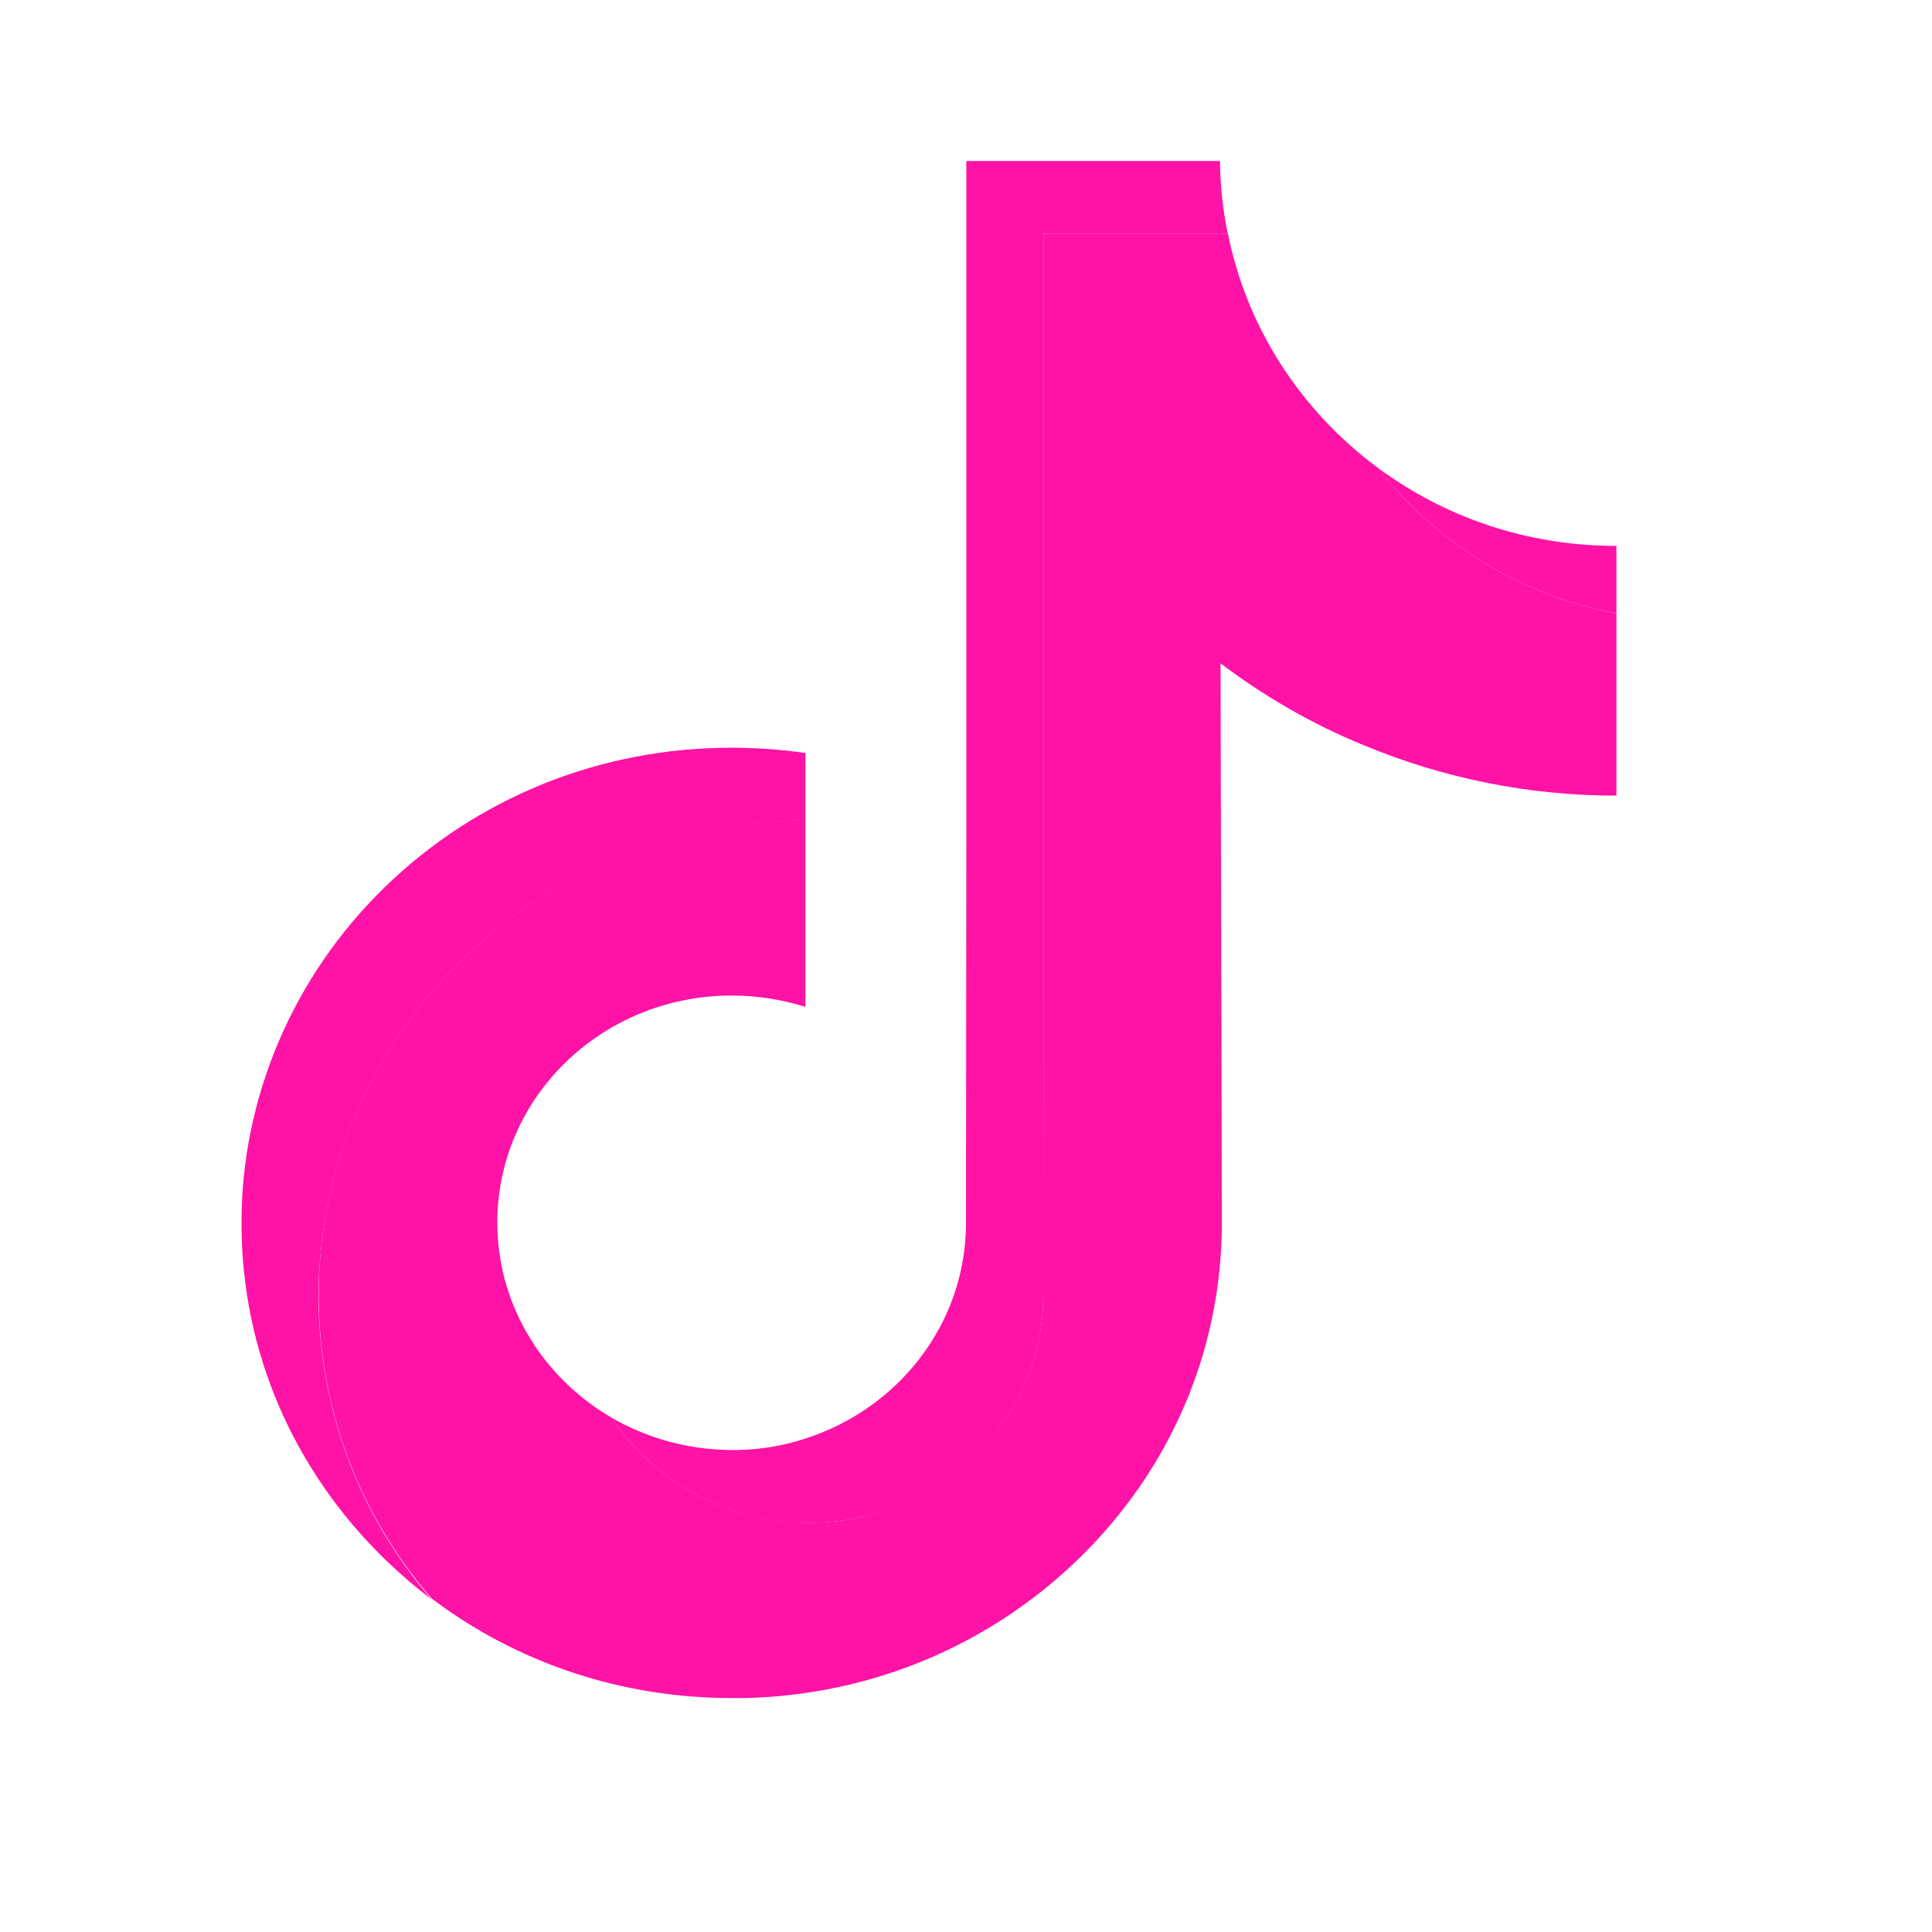
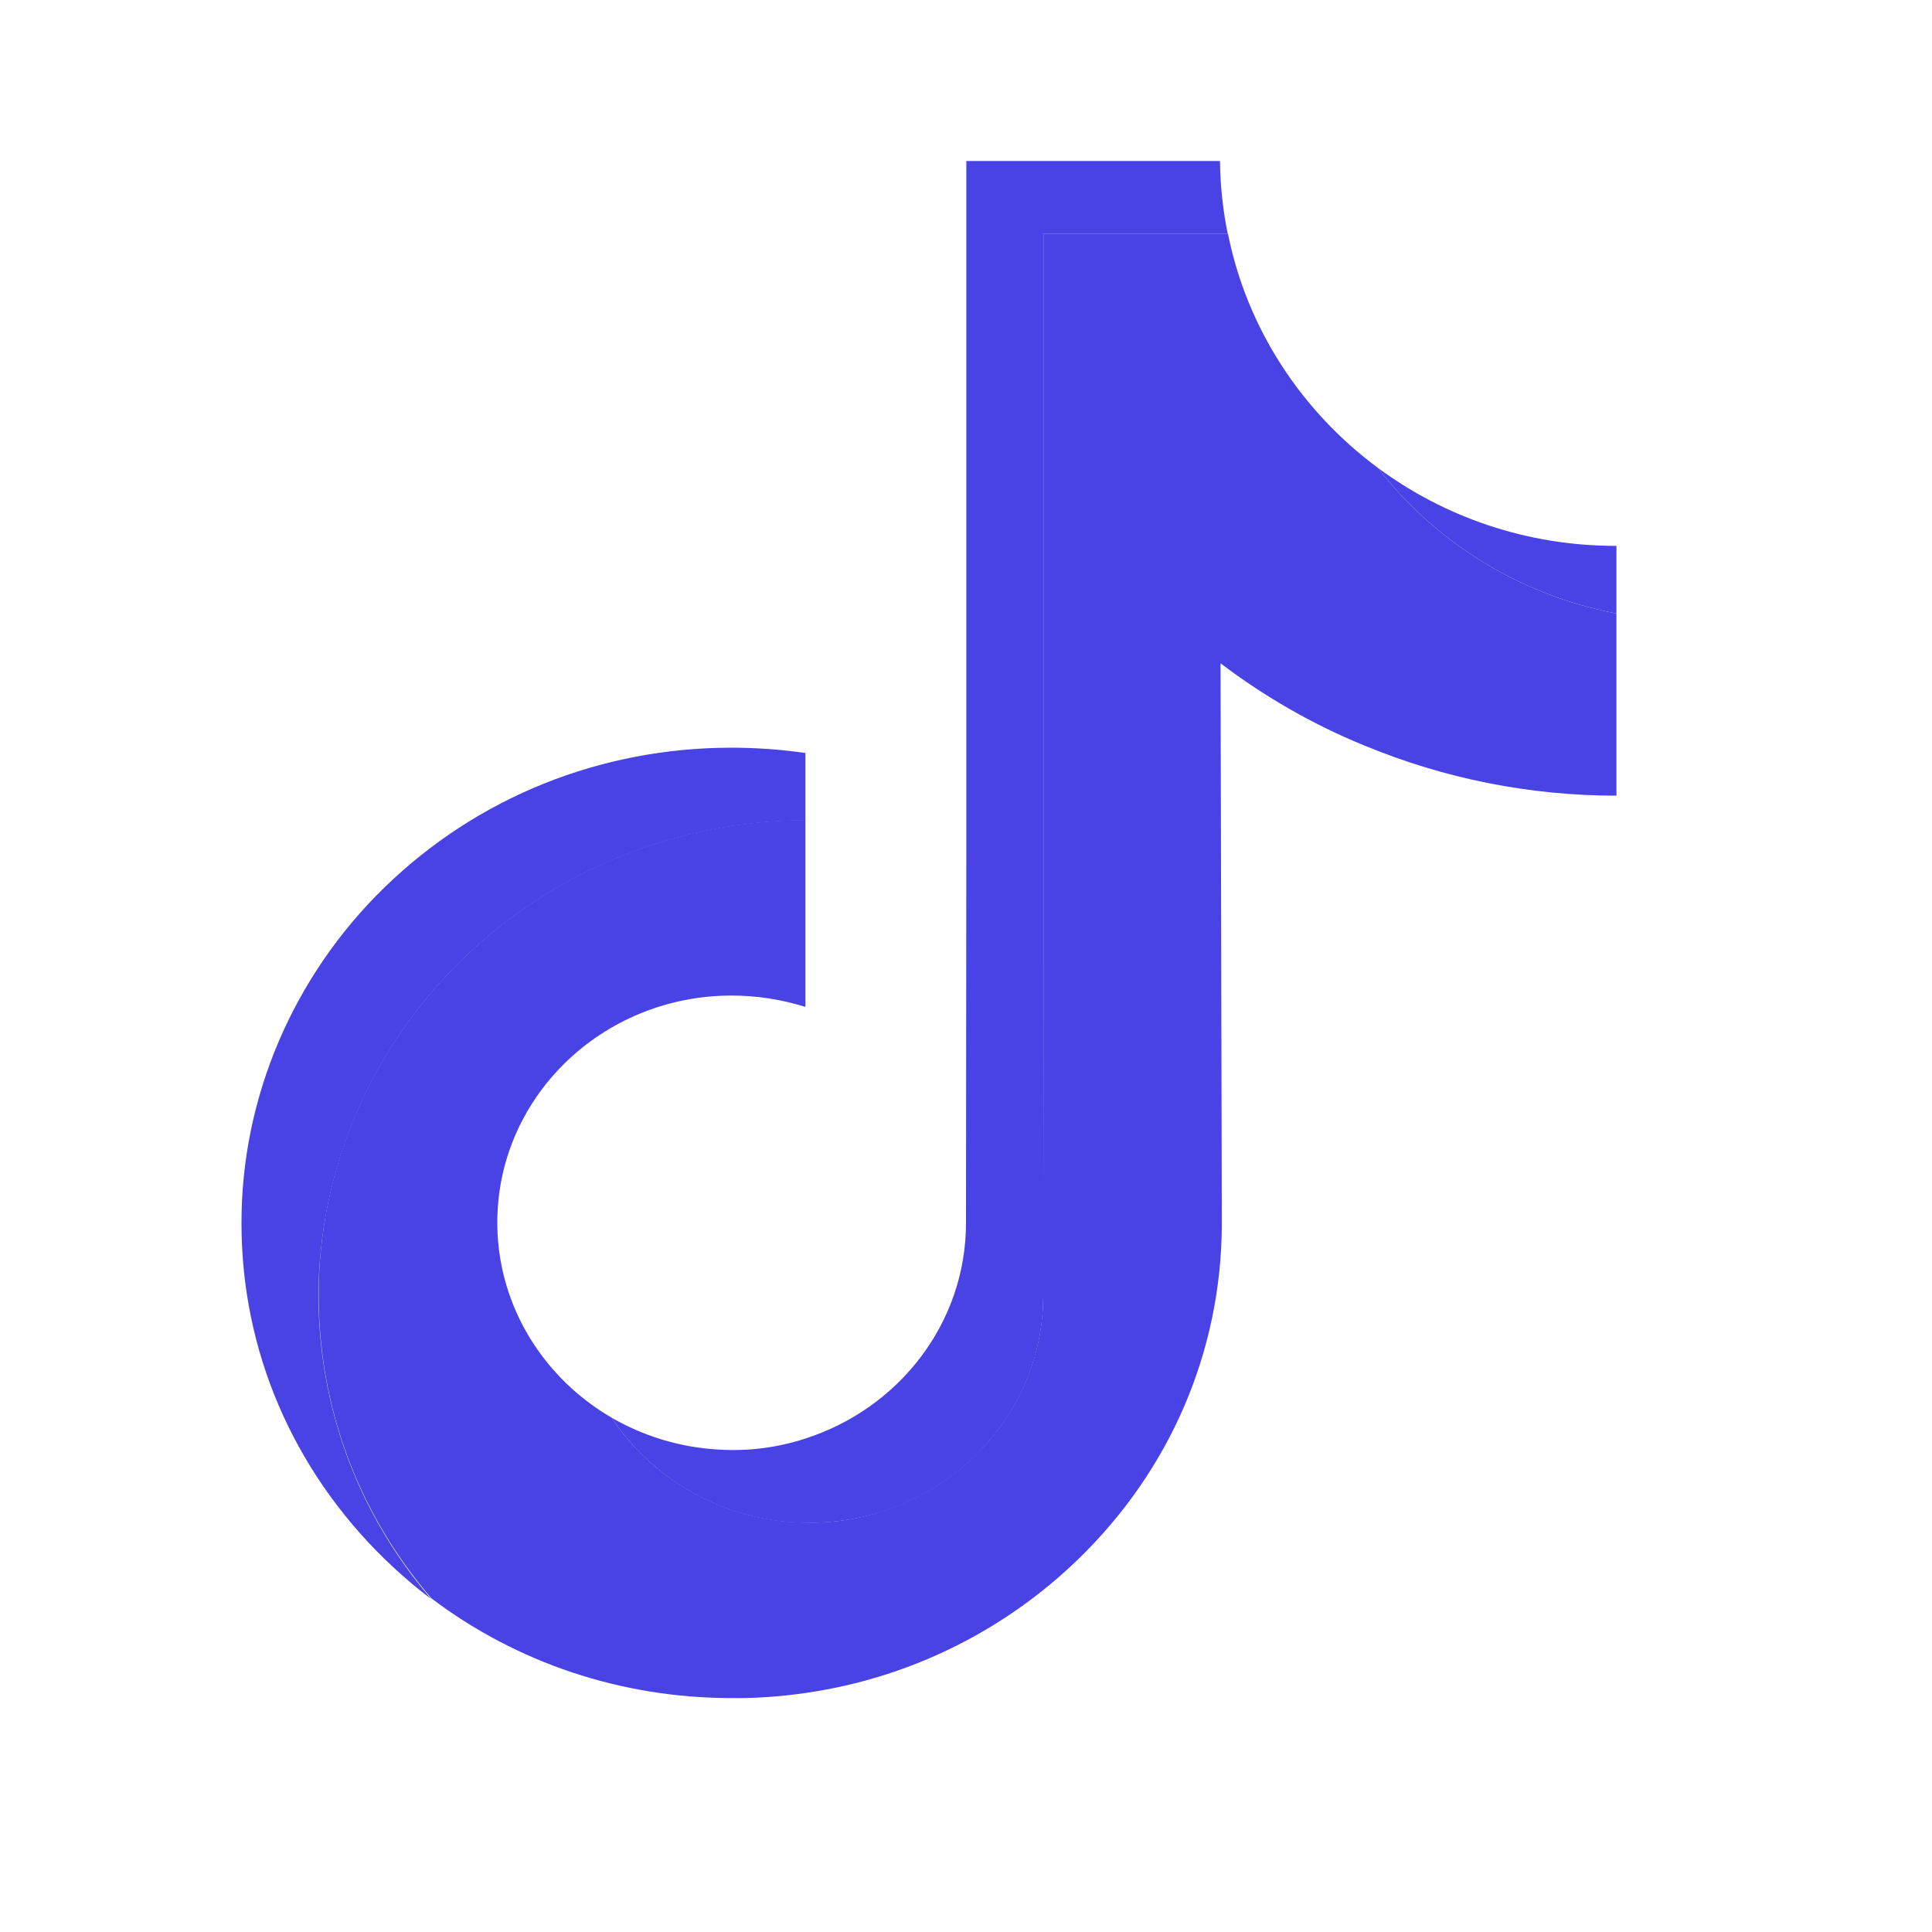
<svg xmlns="http://www.w3.org/2000/svg" width="24" height="24" viewBox="0 0 24 24" fill="none">
-   <path d="M5.735 11.927C6.874 10.817 8.39 10.202 10.005 10.19V9.354C9.705 9.311 9.397 9.288 9.089 9.288C7.458 9.288 5.927 9.904 4.775 11.025C3.644 12.127 2.996 13.634 3 15.199C3 16.776 3.636 18.254 4.783 19.372C4.967 19.549 5.155 19.713 5.355 19.862C4.451 18.807 3.96 17.489 3.956 16.101C3.96 14.536 4.603 13.03 5.735 11.927Z" fill="#FF13A7" />
-   <path d="M20.08 7.621V6.781H20.072C18.96 6.781 17.937 6.42 17.113 5.809C17.829 6.734 18.877 7.393 20.08 7.621Z" fill="#FF13A7" />
-   <path d="M9.885 18.913C10.265 18.933 10.629 18.882 10.965 18.776C12.124 18.403 12.96 17.344 12.96 16.097L12.964 11.429V2.902H15.251C15.191 2.608 15.159 2.31 15.155 2H12.004V10.523L12 15.191C12 16.438 11.165 17.497 10.005 17.87C9.669 17.98 9.305 18.031 8.926 18.007C8.442 17.98 7.99 17.838 7.598 17.611C8.09 18.356 8.93 18.862 9.885 18.913Z" fill="#FF13A7" />
-   <path d="M10.005 21.031C11.284 20.847 12.464 20.27 13.395 19.368C14.539 18.258 15.17 16.787 15.178 15.218L15.162 8.24C15.706 8.652 16.302 8.997 16.946 9.26C17.941 9.672 18.997 9.884 20.08 9.884V7.621C18.877 7.393 17.829 6.734 17.113 5.809C16.17 5.11 15.49 4.083 15.254 2.902H12.963V11.425L12.959 16.093C12.959 17.34 12.124 18.399 10.964 18.772C10.628 18.882 10.265 18.933 9.885 18.909C8.925 18.858 8.09 18.352 7.598 17.611C6.762 17.125 6.194 16.242 6.178 15.23C6.154 13.653 7.466 12.367 9.089 12.367C9.409 12.367 9.717 12.418 10.005 12.508V10.186C8.389 10.198 6.874 10.813 5.735 11.924C4.603 13.026 3.955 14.532 3.959 16.093C3.959 17.482 4.451 18.799 5.359 19.855C6.422 20.659 7.722 21.094 9.089 21.094C9.397 21.098 9.705 21.074 10.005 21.031Z" fill="#FF13A7" />
+   <path d="M5.735 11.927C6.874 10.817 8.39 10.202 10.005 10.19V9.354C9.705 9.311 9.397 9.288 9.089 9.288C7.458 9.288 5.927 9.904 4.775 11.025C3.644 12.127 2.996 13.634 3 15.199C3 16.776 3.636 18.254 4.783 19.372C4.967 19.549 5.155 19.713 5.355 19.862C4.451 18.807 3.96 17.489 3.956 16.101C3.96 14.536 4.603 13.03 5.735 11.927Z" fill="#4942E4" />
+   <path d="M20.08 7.621V6.781H20.072C18.96 6.781 17.937 6.42 17.113 5.809C17.829 6.734 18.877 7.393 20.08 7.621Z" fill="#4942E4" />
+   <path d="M9.885 18.913C10.265 18.933 10.629 18.882 10.965 18.776C12.124 18.403 12.96 17.344 12.96 16.097L12.964 11.429V2.902H15.251C15.191 2.608 15.159 2.31 15.155 2H12.004V10.523L12 15.191C12 16.438 11.165 17.497 10.005 17.87C9.669 17.98 9.305 18.031 8.926 18.007C8.442 17.98 7.99 17.838 7.598 17.611C8.09 18.356 8.93 18.862 9.885 18.913Z" fill="#4942E4" />
+   <path d="M10.005 21.031C11.284 20.847 12.464 20.27 13.395 19.368C14.539 18.258 15.17 16.787 15.178 15.218L15.162 8.24C15.706 8.652 16.302 8.997 16.946 9.26C17.941 9.672 18.997 9.884 20.08 9.884V7.621C18.877 7.393 17.829 6.734 17.113 5.809C16.17 5.11 15.49 4.083 15.254 2.902H12.963V11.425L12.959 16.093C12.959 17.34 12.124 18.399 10.964 18.772C10.628 18.882 10.265 18.933 9.885 18.909C8.925 18.858 8.09 18.352 7.598 17.611C6.762 17.125 6.194 16.242 6.178 15.23C6.154 13.653 7.466 12.367 9.089 12.367C9.409 12.367 9.717 12.418 10.005 12.508V10.186C8.389 10.198 6.874 10.813 5.735 11.924C4.603 13.026 3.955 14.532 3.959 16.093C3.959 17.482 4.451 18.799 5.359 19.855C6.422 20.659 7.722 21.094 9.089 21.094C9.397 21.098 9.705 21.074 10.005 21.031Z" fill="#4942E4" />
</svg>
